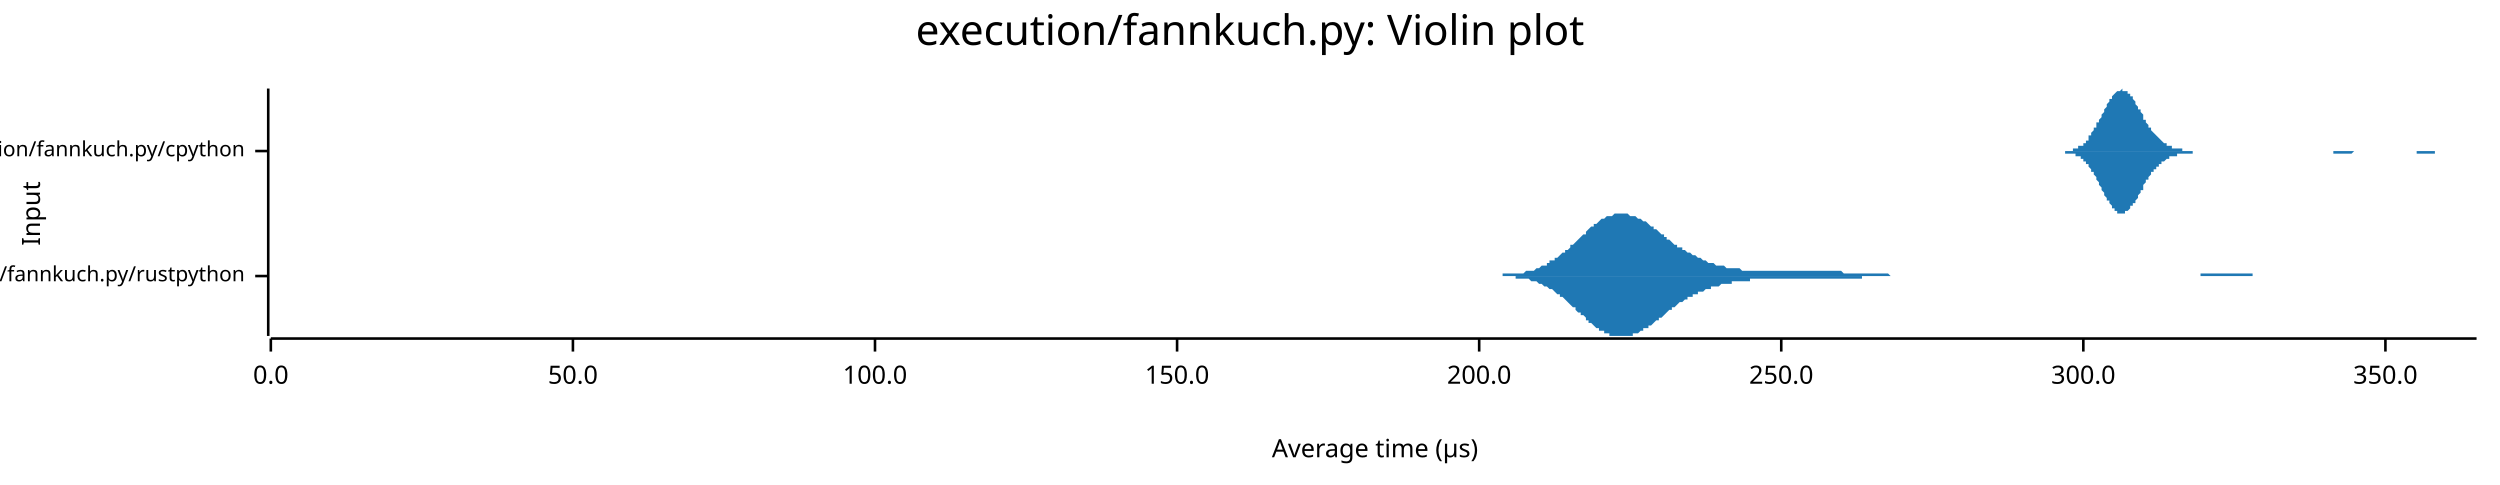
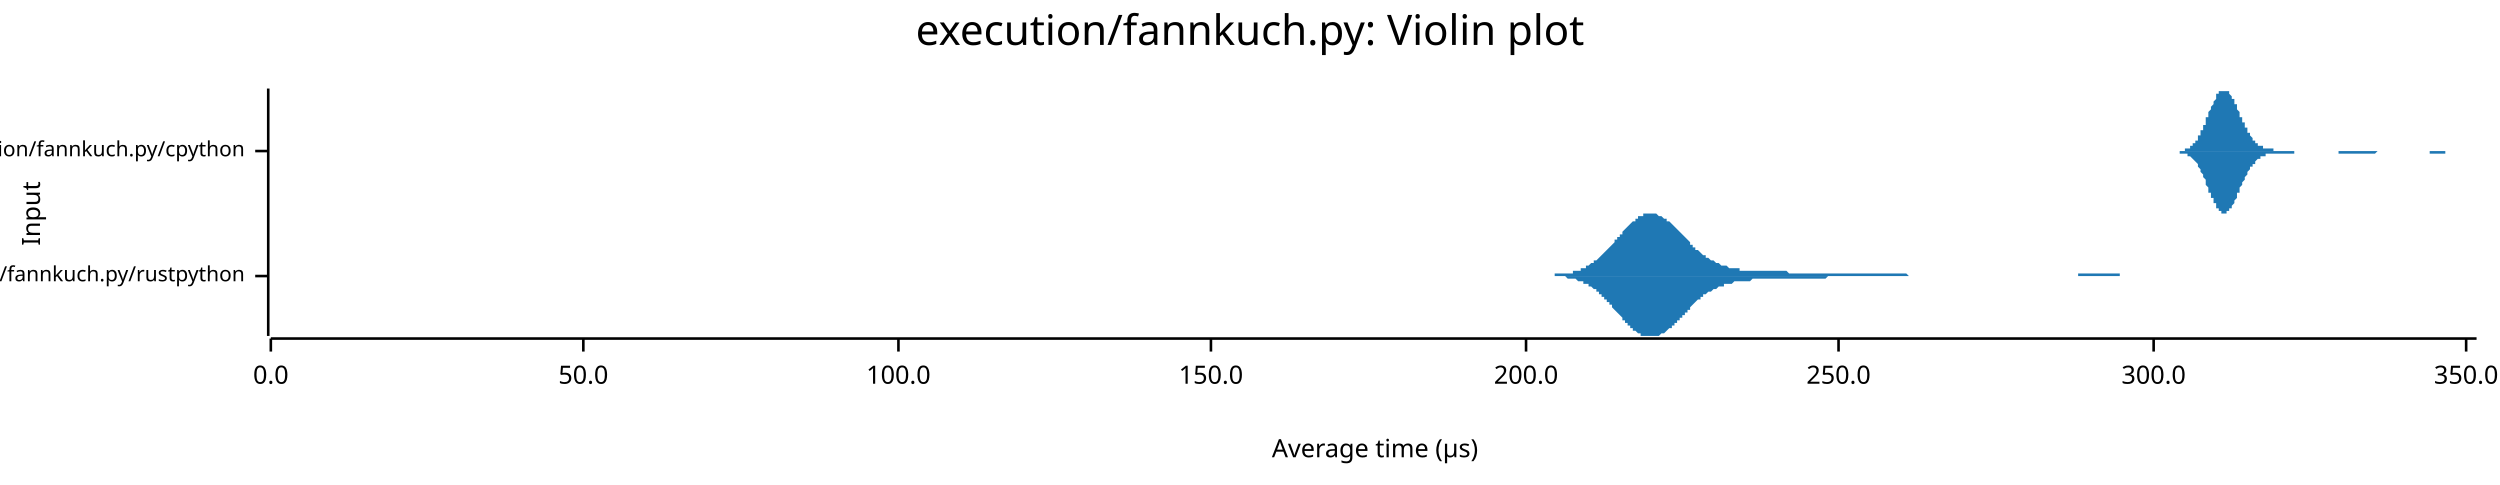
<svg xmlns="http://www.w3.org/2000/svg" width="960" height="186" viewBox="0 0 960 186">
  <text x="480" y="5" dy="0.76em" text-anchor="middle" font-family="sans-serif" font-size="16.129" opacity="1" fill="#000000">
execution/fannkuch.py: Violin plot
</text>
  <text x="8" y="82" dy="0.76em" text-anchor="middle" font-family="sans-serif" font-size="9.677" opacity="1" fill="#000000" transform="rotate(270, 8, 82)">
Input
</text>
  <text x="528" y="178" dy="-0.5ex" text-anchor="middle" font-family="sans-serif" font-size="9.677" opacity="1" fill="#000000">
Average time (µs)
</text>
  <polyline fill="none" opacity="1" stroke="#000000" stroke-width="1" points="103,34 103,129 " />
  <text x="94" y="106" dy="0.5ex" text-anchor="end" font-family="sans-serif" font-size="8.065" opacity="1" fill="#000000">
execution/fannkuch.py/rustpython
</text>
  <polyline fill="none" opacity="1" stroke="#000000" stroke-width="1" points="98,106 103,106 " />
  <text x="94" y="58" dy="0.5ex" text-anchor="end" font-family="sans-serif" font-size="8.065" opacity="1" fill="#000000">
execution/fannkuch.py/cpython
</text>
  <polyline fill="none" opacity="1" stroke="#000000" stroke-width="1" points="98,58 103,58 " />
  <polyline fill="none" opacity="1" stroke="#000000" stroke-width="1" points="104,130 951,130 " />
  <text x="104" y="140" dy="0.76em" text-anchor="middle" font-family="sans-serif" font-size="9.677" opacity="1" fill="#000000">
0.0
</text>
  <polyline fill="none" opacity="1" stroke="#000000" stroke-width="1" points="104,130 104,135 " />
-   <text x="220" y="140" dy="0.76em" text-anchor="middle" font-family="sans-serif" font-size="9.677" opacity="1" fill="#000000">
+   <text x="224" y="140" dy="0.76em" text-anchor="middle" font-family="sans-serif" font-size="9.677" opacity="1" fill="#000000">
50.0
</text>
-   <polyline fill="none" opacity="1" stroke="#000000" stroke-width="1" points="220,130 220,135 " />
-   <text x="336" y="140" dy="0.76em" text-anchor="middle" font-family="sans-serif" font-size="9.677" opacity="1" fill="#000000">
+   <polyline fill="none" opacity="1" stroke="#000000" stroke-width="1" points="224,130 224,135 " />
+   <text x="345" y="140" dy="0.76em" text-anchor="middle" font-family="sans-serif" font-size="9.677" opacity="1" fill="#000000">
100.0
</text>
-   <polyline fill="none" opacity="1" stroke="#000000" stroke-width="1" points="336,130 336,135 " />
-   <text x="452" y="140" dy="0.76em" text-anchor="middle" font-family="sans-serif" font-size="9.677" opacity="1" fill="#000000">
+   <polyline fill="none" opacity="1" stroke="#000000" stroke-width="1" points="345,130 345,135 " />
+   <text x="465" y="140" dy="0.76em" text-anchor="middle" font-family="sans-serif" font-size="9.677" opacity="1" fill="#000000">
150.0
</text>
-   <polyline fill="none" opacity="1" stroke="#000000" stroke-width="1" points="452,130 452,135 " />
-   <text x="568" y="140" dy="0.76em" text-anchor="middle" font-family="sans-serif" font-size="9.677" opacity="1" fill="#000000">
+   <polyline fill="none" opacity="1" stroke="#000000" stroke-width="1" points="465,130 465,135 " />
+   <text x="586" y="140" dy="0.76em" text-anchor="middle" font-family="sans-serif" font-size="9.677" opacity="1" fill="#000000">
200.0
</text>
-   <polyline fill="none" opacity="1" stroke="#000000" stroke-width="1" points="568,130 568,135 " />
-   <text x="684" y="140" dy="0.76em" text-anchor="middle" font-family="sans-serif" font-size="9.677" opacity="1" fill="#000000">
+   <polyline fill="none" opacity="1" stroke="#000000" stroke-width="1" points="586,130 586,135 " />
+   <text x="706" y="140" dy="0.76em" text-anchor="middle" font-family="sans-serif" font-size="9.677" opacity="1" fill="#000000">
250.0
</text>
-   <polyline fill="none" opacity="1" stroke="#000000" stroke-width="1" points="684,130 684,135 " />
-   <text x="800" y="140" dy="0.76em" text-anchor="middle" font-family="sans-serif" font-size="9.677" opacity="1" fill="#000000">
+   <polyline fill="none" opacity="1" stroke="#000000" stroke-width="1" points="706,130 706,135 " />
+   <text x="827" y="140" dy="0.76em" text-anchor="middle" font-family="sans-serif" font-size="9.677" opacity="1" fill="#000000">
300.0
</text>
-   <polyline fill="none" opacity="1" stroke="#000000" stroke-width="1" points="800,130 800,135 " />
-   <text x="916" y="140" dy="0.76em" text-anchor="middle" font-family="sans-serif" font-size="9.677" opacity="1" fill="#000000">
+   <polyline fill="none" opacity="1" stroke="#000000" stroke-width="1" points="827,130 827,135 " />
+   <text x="947" y="140" dy="0.76em" text-anchor="middle" font-family="sans-serif" font-size="9.677" opacity="1" fill="#000000">
350.0
</text>
-   <polyline fill="none" opacity="1" stroke="#000000" stroke-width="1" points="916,130 916,135 " />
-   <polygon opacity="1" fill="#1F78B4" points="568,106 569,106 569,106 570,106 571,106 571,106 572,106 573,106 573,106 574,106 575,106 575,106 576,106 577,106 577,105 578,105 579,105 579,105 580,105 580,105 581,105 582,105 582,105 583,105 584,105 584,105 585,105 586,104 586,104 587,104 588,104 588,104 589,104 590,103 590,103 591,103 592,102 592,102 593,102 594,102 594,101 595,101 595,100 596,100 597,100 597,99 598,99 599,98 599,98 600,97 601,97 601,96 602,96 603,95 603,94 604,94 605,93 605,93 606,92 607,91 607,91 608,90 609,90 609,89 610,88 610,88 611,87 612,87 612,86 613,86 614,85 614,85 615,84 616,84 616,84 617,83 618,83 618,83 619,83 620,82 620,82 621,82 622,82 622,82 623,82 624,82 624,82 625,82 625,82 626,83 627,83 627,83 628,83 629,84 629,84 630,84 631,85 631,85 632,85 633,86 633,86 634,87 635,87 635,88 636,88 637,89 637,89 638,90 639,90 639,91 640,91 640,92 641,92 642,93 642,93 643,94 644,94 644,95 645,95 646,95 646,96 647,96 648,97 648,97 649,97 650,98 650,98 651,98 652,99 652,99 653,99 654,100 654,100 655,100 655,100 656,101 657,101 657,101 658,101 659,102 659,102 660,102 661,102 661,102 662,102 663,103 663,103 664,103 665,103 665,103 666,103 667,103 667,103 668,103 669,104 669,104 670,104 670,104 671,104 672,104 672,104 673,104 674,104 674,104 675,104 676,104 676,104 677,104 678,104 678,104 679,104 680,104 680,104 681,104 682,104 682,104 683,104 684,104 684,104 685,104 685,104 686,104 687,104 687,104 688,104 689,104 689,104 690,104 691,104 691,104 692,104 693,104 693,104 694,104 695,104 695,104 696,104 697,104 697,104 698,104 699,104 699,104 700,104 700,104 701,104 702,104 702,104 703,104 704,104 704,104 705,104 706,104 706,104 707,104 708,105 708,105 709,105 710,105 710,105 711,105 712,105 712,105 713,105 714,105 714,105 715,105 715,105 716,105 717,105 717,105 718,105 719,105 719,105 720,105 721,105 721,105 722,105 723,105 723,105 724,105 725,105 725,105 726,106 727,106 727,106 728,106 729,106 729,106 730,106 730,106 731,106 732,106 732,106 733,106 734,106 734,106 735,106 736,106 736,106 737,106 738,106 738,106 739,106 740,106 740,106 741,106 742,106 742,106 743,106 744,106 744,106 745,106 745,106 746,106 747,106 747,106 748,106 749,106 749,106 750,106 751,106 751,106 752,106 753,106 753,106 754,106 755,106 755,106 756,106 757,106 757,106 758,106 759,106 759,106 760,106 760,106 761,106 762,106 762,106 763,106 764,106 764,106 765,106 766,106 766,106 767,106 768,106 768,106 769,106 770,106 770,106 771,106 772,106 772,106 773,106 774,106 774,106 775,106 775,106 776,106 777,106 777,106 778,106 779,106 779,106 780,106 781,106 781,106 782,106 783,106 783,106 784,106 785,106 785,106 786,106 787,106 787,106 788,106 789,106 789,106 790,106 790,106 791,106 792,106 792,106 793,106 794,106 794,106 795,106 796,106 796,106 797,106 798,106 798,106 799,106 800,106 800,106 801,106 802,106 802,106 803,106 804,106 804,106 805,106 805,106 806,106 807,106 807,106 808,106 809,106 809,106 810,106 811,106 811,106 812,106 813,106 813,106 814,106 815,106 815,106 816,106 817,106 817,106 818,106 819,106 819,106 820,106 820,106 821,106 822,106 822,106 823,106 824,106 824,106 825,106 826,106 826,106 827,106 828,106 828,106 829,106 830,106 830,106 831,106 832,106 832,106 833,106 834,106 834,106 835,106 835,106 836,106 837,106 837,106 838,106 839,106 839,106 840,106 841,106 841,106 842,106 843,106 843,106 844,106 845,106 845,105 846,105 847,105 847,105 848,105 849,105 849,105 850,105 850,105 851,105 852,105 852,105 853,105 854,105 854,105 855,105 856,105 856,105 857,105 858,105 858,105 859,105 860,105 860,105 861,105 862,105 862,105 863,105 864,105 864,105 865,105 865,106 866,106 867,106 867,106 868,106 869,106 869,106 870,106 871,106 871,106 872,106 873,106 873,106 874,106 875,106 875,106 876,106 877,106 877,106 878,106 879,106 879,106 880,106 880,106 881,106 882,106 882,106 883,106 884,106 884,106 885,106 886,106 886,106 887,106 888,106 888,106 889,106 890,106 890,106 891,106 892,106 892,106 893,106 894,106 894,106 568,106 " />
-   <polygon opacity="1" fill="#1F78B4" points="568,106 569,106 569,106 570,106 571,106 571,106 572,106 573,106 573,106 574,106 575,106 575,106 576,106 577,106 577,106 578,106 579,106 579,106 580,106 580,106 581,106 582,106 582,107 583,107 584,107 584,107 585,107 586,107 586,107 587,107 588,108 588,108 589,108 590,108 590,108 591,109 592,109 592,109 593,110 594,110 594,110 595,111 595,111 596,111 597,112 597,112 598,113 599,113 599,114 600,114 601,115 601,115 602,116 603,117 603,117 604,118 605,118 605,119 606,120 607,120 607,121 608,121 609,122 609,123 610,123 610,124 611,124 612,125 612,125 613,126 614,126 614,127 615,127 616,127 616,128 617,128 618,128 618,129 619,129 620,129 620,129 621,129 622,129 622,129 623,129 624,129 624,129 625,129 625,129 626,129 627,129 627,128 628,128 629,128 629,128 630,127 631,127 631,126 632,126 633,126 633,125 634,125 635,124 635,124 636,123 637,123 637,122 638,122 639,121 639,121 640,120 640,120 641,119 642,119 642,118 643,118 644,117 644,117 645,116 646,116 646,116 647,115 648,115 648,114 649,114 650,114 650,113 651,113 652,113 652,112 653,112 654,112 654,112 655,111 655,111 656,111 657,111 657,110 658,110 659,110 659,110 660,110 661,109 661,109 662,109 663,109 663,109 664,109 665,109 665,108 666,108 667,108 667,108 668,108 669,108 669,108 670,108 670,108 671,108 672,108 672,107 673,107 674,107 674,107 675,107 676,107 676,107 677,107 678,107 678,107 679,107 680,107 680,107 681,107 682,107 682,107 683,107 684,107 684,107 685,107 685,107 686,107 687,107 687,107 688,107 689,107 689,107 690,107 691,107 691,107 692,107 693,107 693,107 694,107 695,107 695,107 696,107 697,107 697,107 698,107 699,107 699,107 700,107 700,107 701,107 702,107 702,107 703,107 704,107 704,107 705,107 706,107 706,107 707,107 708,107 708,107 709,107 710,107 710,107 711,107 712,107 712,107 713,107 714,107 714,107 715,107 715,106 716,106 717,106 717,106 718,106 719,106 719,106 720,106 721,106 721,106 722,106 723,106 723,106 724,106 725,106 725,106 726,106 727,106 727,106 728,106 729,106 729,106 730,106 730,106 731,106 732,106 732,106 733,106 734,106 734,106 735,106 736,106 736,106 737,106 738,106 738,106 739,106 740,106 740,106 741,106 742,106 742,106 743,106 744,106 744,106 745,106 745,106 746,106 747,106 747,106 748,106 749,106 749,106 750,106 751,106 751,106 752,106 753,106 753,106 754,106 755,106 755,106 756,106 757,106 757,106 758,106 759,106 759,106 760,106 760,106 761,106 762,106 762,106 763,106 764,106 764,106 765,106 766,106 766,106 767,106 768,106 768,106 769,106 770,106 770,106 771,106 772,106 772,106 773,106 774,106 774,106 775,106 775,106 776,106 777,106 777,106 778,106 779,106 779,106 780,106 781,106 781,106 782,106 783,106 783,106 784,106 785,106 785,106 786,106 787,106 787,106 788,106 789,106 789,106 790,106 790,106 791,106 792,106 792,106 793,106 794,106 794,106 795,106 796,106 796,106 797,106 798,106 798,106 799,106 800,106 800,106 801,106 802,106 802,106 803,106 804,106 804,106 805,106 805,106 806,106 807,106 807,106 808,106 809,106 809,106 810,106 811,106 811,106 812,106 813,106 813,106 814,106 815,106 815,106 816,106 817,106 817,106 818,106 819,106 819,106 820,106 820,106 821,106 822,106 822,106 823,106 824,106 824,106 825,106 826,106 826,106 827,106 828,106 828,106 829,106 830,106 830,106 831,106 832,106 832,106 833,106 834,106 834,106 835,106 835,106 836,106 837,106 837,106 838,106 839,106 839,106 840,106 841,106 841,106 842,106 843,106 843,106 844,106 845,106 845,106 846,106 847,106 847,106 848,106 849,106 849,106 850,106 850,106 851,106 852,106 852,106 853,106 854,106 854,106 855,106 856,106 856,106 857,106 858,106 858,106 859,106 860,106 860,106 861,106 862,106 862,106 863,106 864,106 864,106 865,106 865,106 866,106 867,106 867,106 868,106 869,106 869,106 870,106 871,106 871,106 872,106 873,106 873,106 874,106 875,106 875,106 876,106 877,106 877,106 878,106 879,106 879,106 880,106 880,106 881,106 882,106 882,106 883,106 884,106 884,106 885,106 886,106 886,106 887,106 888,106 888,106 889,106 890,106 890,106 891,106 892,106 892,106 893,106 894,106 894,106 568,106 " />
-   <polygon opacity="1" fill="#1F78B4" points="787,58 787,58 787,58 788,58 788,58 788,58 789,58 789,58 789,58 790,58 790,58 790,58 791,58 791,58 791,58 792,58 792,58 792,58 793,58 793,58 793,58 794,58 794,58 794,58 795,58 795,58 795,58 796,58 796,57 796,57 797,57 797,57 797,57 798,57 798,57 798,56 799,56 799,56 799,56 800,56 800,55 800,55 801,55 801,54 801,54 802,54 802,53 802,53 802,52 803,52 803,51 803,51 804,50 804,50 804,49 805,49 805,48 805,47 806,47 806,46 806,46 807,45 807,44 807,44 808,43 808,42 808,42 809,41 809,40 809,40 810,39 810,39 810,38 811,38 811,37 811,37 812,36 812,36 812,36 813,35 813,35 813,35 814,35 814,35 814,35 815,34 815,35 815,35 816,35 816,35 816,35 817,35 817,36 817,36 818,36 818,37 818,37 819,37 819,38 819,38 820,39 820,39 820,40 821,41 821,41 821,42 822,42 822,43 822,43 823,44 823,45 823,45 823,46 824,46 824,47 824,47 825,48 825,48 825,49 826,49 826,50 826,50 827,51 827,51 827,51 828,52 828,52 828,52 829,53 829,53 829,53 830,54 830,54 830,54 831,55 831,55 831,55 832,55 832,55 832,56 833,56 833,56 833,56 834,56 834,56 834,57 835,57 835,57 835,57 836,57 836,57 836,57 837,57 837,57 837,57 838,57 838,58 838,58 839,58 839,58 839,58 840,58 840,58 840,58 841,58 841,58 841,58 842,58 842,58 842,58 843,58 843,58 843,58 844,58 844,58 844,58 844,58 845,58 845,58 845,58 846,58 846,58 846,58 847,58 847,58 847,58 848,58 848,58 848,58 849,58 849,58 849,58 850,58 850,58 850,58 851,58 851,58 851,58 852,58 852,58 852,58 853,58 853,58 853,58 854,58 854,58 854,58 855,58 855,58 855,58 856,58 856,58 856,58 857,58 857,58 857,58 858,58 858,58 858,58 859,58 859,58 859,58 860,58 860,58 860,58 861,58 861,58 861,58 862,58 862,58 862,58 863,58 863,58 863,58 864,58 864,58 864,58 865,58 865,58 865,58 865,58 866,58 866,58 866,58 867,58 867,58 867,58 868,58 868,58 868,58 869,58 869,58 869,58 870,58 870,58 870,58 871,58 871,58 871,58 872,58 872,58 872,58 873,58 873,58 873,58 874,58 874,58 874,58 875,58 875,58 875,58 876,58 876,58 876,58 877,58 877,58 877,58 878,58 878,58 878,58 879,58 879,58 879,58 880,58 880,58 880,58 881,58 881,58 881,58 882,58 882,58 882,58 883,58 883,58 883,58 884,58 884,58 884,58 885,58 885,58 885,58 886,58 886,58 886,58 887,58 887,58 887,58 887,58 888,58 888,58 888,58 889,58 889,58 889,58 890,58 890,58 890,58 891,58 891,58 891,58 892,58 892,58 892,58 893,58 893,58 893,58 894,58 894,58 894,58 895,58 895,58 895,58 896,58 896,58 896,58 897,58 897,58 897,58 898,58 898,58 898,58 899,58 899,58 899,58 900,58 900,58 900,58 901,58 901,58 901,58 902,58 902,58 902,58 903,58 903,58 903,58 904,58 904,58 904,58 905,58 905,58 905,58 906,58 906,58 906,58 907,58 907,58 907,58 908,58 908,58 908,58 908,58 909,58 909,58 909,58 910,58 910,58 910,58 911,58 911,58 911,58 912,58 912,58 912,58 913,58 913,58 913,58 914,58 914,58 914,58 915,58 915,58 915,58 916,58 916,58 916,58 917,58 917,58 917,58 918,58 918,58 918,58 919,58 919,58 919,58 920,58 920,58 920,58 921,58 921,58 921,58 922,58 922,58 922,58 923,58 923,58 923,58 924,58 924,58 924,58 925,58 925,58 925,58 926,58 926,58 926,58 927,58 927,58 927,58 928,58 928,58 928,58 929,58 929,58 929,58 929,58 930,58 930,58 930,58 931,58 931,58 931,58 932,58 932,58 932,58 933,58 933,58 933,58 934,58 934,58 934,58 935,58 935,58 935,58 936,58 936,58 936,58 937,58 937,58 937,58 938,58 938,58 938,58 939,58 939,58 939,58 940,58 940,58 940,58 941,58 941,58 941,58 942,58 942,58 942,58 943,58 943,58 943,58 944,58 944,58 944,58 945,58 945,58 945,58 946,58 946,58 946,58 947,58 947,58 947,58 948,58 948,58 948,58 949,58 949,58 949,58 950,58 950,58 950,58 951,58 951,58 787,58 " />
-   <polygon opacity="1" fill="#1F78B4" points="787,58 787,58 787,58 788,58 788,58 788,58 789,58 789,58 789,58 790,58 790,58 790,58 791,58 791,58 791,58 792,58 792,58 792,58 793,58 793,59 793,59 794,59 794,59 794,59 795,59 795,59 795,59 796,59 796,59 796,59 797,59 797,59 797,60 798,60 798,60 798,60 799,60 799,60 799,61 800,61 800,61 800,62 801,62 801,62 801,63 802,63 802,63 802,64 802,64 803,65 803,65 803,66 804,66 804,67 804,67 805,68 805,68 805,69 806,70 806,70 806,71 807,72 807,72 807,73 808,74 808,74 808,75 809,76 809,76 809,77 810,77 810,78 810,78 811,79 811,79 811,80 812,80 812,81 812,81 813,81 813,81 813,82 814,82 814,82 814,82 815,82 815,82 815,82 816,82 816,82 816,81 817,81 817,81 817,81 818,80 818,80 818,79 819,79 819,79 819,78 820,78 820,77 820,77 821,76 821,75 821,75 822,74 822,74 822,73 823,73 823,72 823,71 823,71 824,70 824,70 824,69 825,69 825,68 825,68 826,67 826,67 826,66 827,66 827,66 827,65 828,65 828,64 828,64 829,64 829,63 829,63 830,63 830,62 830,62 831,62 831,62 831,62 832,61 832,61 832,61 833,61 833,61 833,60 834,60 834,60 834,60 835,60 835,60 835,60 836,60 836,59 836,59 837,59 837,59 837,59 838,59 838,59 838,59 839,59 839,59 839,59 840,59 840,59 840,59 841,59 841,59 841,59 842,59 842,59 842,58 843,58 843,58 843,58 844,58 844,58 844,58 844,58 845,58 845,58 845,58 846,58 846,58 846,58 847,58 847,58 847,58 848,58 848,58 848,58 849,58 849,58 849,58 850,58 850,58 850,58 851,58 851,58 851,58 852,58 852,58 852,58 853,58 853,58 853,58 854,58 854,58 854,58 855,58 855,58 855,58 856,58 856,58 856,58 857,58 857,58 857,58 858,58 858,58 858,58 859,58 859,58 859,58 860,58 860,58 860,58 861,58 861,58 861,58 862,58 862,58 862,58 863,58 863,58 863,58 864,58 864,58 864,58 865,58 865,58 865,58 865,58 866,58 866,58 866,58 867,58 867,58 867,58 868,58 868,58 868,58 869,58 869,58 869,58 870,58 870,58 870,58 871,58 871,58 871,58 872,58 872,58 872,58 873,58 873,58 873,58 874,58 874,58 874,58 875,58 875,58 875,58 876,58 876,58 876,58 877,58 877,58 877,58 878,58 878,58 878,58 879,58 879,58 879,58 880,58 880,58 880,58 881,58 881,58 881,58 882,58 882,58 882,58 883,58 883,58 883,58 884,58 884,58 884,58 885,58 885,58 885,58 886,58 886,58 886,58 887,58 887,58 887,58 887,58 888,58 888,58 888,58 889,58 889,58 889,58 890,58 890,58 890,58 891,58 891,58 891,58 892,58 892,58 892,58 893,58 893,58 893,58 894,58 894,58 894,58 895,58 895,58 895,58 896,58 896,58 896,59 897,59 897,59 897,59 898,59 898,59 898,59 899,59 899,59 899,59 900,59 900,59 900,59 901,59 901,59 901,59 902,59 902,59 902,59 903,59 903,59 903,59 904,58 904,58 904,58 905,58 905,58 905,58 906,58 906,58 906,58 907,58 907,58 907,58 908,58 908,58 908,58 908,58 909,58 909,58 909,58 910,58 910,58 910,58 911,58 911,58 911,58 912,58 912,58 912,58 913,58 913,58 913,58 914,58 914,58 914,58 915,58 915,58 915,58 916,58 916,58 916,58 917,58 917,58 917,58 918,58 918,58 918,58 919,58 919,58 919,58 920,58 920,58 920,58 921,58 921,58 921,58 922,58 922,58 922,58 923,58 923,58 923,58 924,58 924,58 924,58 925,58 925,58 925,58 926,58 926,58 926,58 927,58 927,58 927,58 928,58 928,59 928,59 929,59 929,59 929,59 929,59 930,59 930,59 930,59 931,59 931,59 931,59 932,59 932,59 932,59 933,59 933,59 933,59 934,59 934,59 934,59 935,59 935,58 935,58 936,58 936,58 936,58 937,58 937,58 937,58 938,58 938,58 938,58 939,58 939,58 939,58 940,58 940,58 940,58 941,58 941,58 941,58 942,58 942,58 942,58 943,58 943,58 943,58 944,58 944,58 944,58 945,58 945,58 945,58 946,58 946,58 946,58 947,58 947,58 947,58 948,58 948,58 948,58 949,58 949,58 949,58 950,58 950,58 950,58 951,58 951,58 787,58 " />
+   <polyline fill="none" opacity="1" stroke="#000000" stroke-width="1" points="947,130 947,135 " />
+   <polygon opacity="1" fill="#1F78B4" points="588,106 589,106 589,106 590,106 590,106 591,106 591,106 592,106 592,106 593,106 593,106 594,106 594,106 595,106 595,106 596,106 596,106 597,106 597,105 598,105 598,105 599,105 599,105 600,105 600,105 601,105 601,105 602,105 602,105 603,105 603,105 604,105 604,104 605,104 605,104 606,104 606,104 607,104 607,103 608,103 608,103 609,103 609,102 610,102 610,102 611,101 611,101 612,101 612,100 613,100 613,100 614,99 614,99 615,98 615,98 616,97 616,97 617,96 617,96 618,95 618,95 619,94 619,94 620,93 620,92 621,92 621,91 622,91 622,90 623,90 623,89 624,88 624,88 625,87 625,87 626,86 626,86 627,85 627,85 628,85 628,84 629,84 629,83 630,83 630,83 631,83 631,82 632,82 632,82 633,82 633,82 634,82 634,82 635,82 635,82 636,82 636,82 637,83 637,83 638,83 638,83 639,84 639,84 640,84 640,85 641,85 641,85 642,86 642,86 643,87 643,87 644,88 644,88 645,89 645,89 646,90 646,90 647,91 647,91 648,92 648,92 649,93 649,93 649,94 650,94 650,95 651,95 651,96 652,96 652,96 653,97 653,97 654,98 654,98 655,98 655,99 656,99 656,99 657,100 657,100 658,100 658,100 659,101 659,101 660,101 660,101 661,102 661,102 662,102 662,102 663,102 663,102 664,103 664,103 665,103 665,103 666,103 666,103 667,103 667,103 668,103 668,104 669,104 669,104 670,104 670,104 671,104 671,104 672,104 672,104 673,104 673,104 674,104 674,104 675,104 675,104 676,104 676,104 677,104 677,104 678,104 678,104 679,104 679,104 680,104 680,104 681,104 681,104 682,104 682,104 683,104 683,104 684,104 684,104 685,104 685,104 686,104 686,104 687,105 687,105 688,105 688,105 689,105 689,105 690,105 690,105 691,105 691,105 692,105 692,105 693,105 693,105 694,105 694,105 695,105 695,105 696,105 696,105 697,105 697,105 698,105 698,105 699,105 699,105 700,105 700,105 701,105 701,105 702,105 702,105 703,105 703,105 704,105 704,105 705,105 705,105 706,105 706,105 707,105 707,105 708,105 708,105 709,105 709,105 710,105 710,105 711,105 711,105 712,105 712,105 713,105 713,105 714,105 714,105 715,105 715,105 716,105 716,105 717,105 717,105 718,105 718,105 719,105 719,105 720,105 720,105 721,105 721,105 722,105 722,105 723,105 723,105 724,105 724,105 725,105 725,105 726,105 726,105 727,105 727,105 728,105 728,105 729,105 729,105 730,105 730,105 731,105 731,105 732,105 732,105 733,106 733,106 734,106 734,106 735,106 735,106 736,106 736,106 737,106 737,106 738,106 738,106 739,106 739,106 740,106 740,106 741,106 741,106 742,106 742,106 743,106 743,106 744,106 744,106 745,106 745,106 746,106 746,106 747,106 747,106 748,106 748,106 749,106 749,106 750,106 750,106 751,106 751,106 752,106 752,106 753,106 753,106 754,106 754,106 755,106 755,106 756,106 756,106 757,106 757,106 758,106 758,106 759,106 759,106 760,106 760,106 761,106 761,106 762,106 762,106 763,106 763,106 764,106 764,106 765,106 765,106 766,106 766,106 767,106 767,106 768,106 768,106 769,106 769,106 770,106 770,106 771,106 771,106 772,106 772,106 773,106 773,106 774,106 774,106 775,106 775,106 775,106 776,106 776,106 777,106 777,106 778,106 778,106 779,106 779,106 780,106 780,106 781,106 781,106 782,106 782,106 783,106 783,106 784,106 784,106 785,106 785,106 786,106 786,106 787,106 787,106 788,106 788,106 789,106 789,106 790,106 790,106 791,106 791,106 792,106 792,106 793,106 793,106 794,106 794,106 795,106 795,106 796,106 796,106 797,106 797,106 798,106 798,105 799,105 799,105 800,105 800,105 801,105 801,105 802,105 802,105 803,105 803,105 804,105 804,105 805,105 805,105 806,105 806,105 807,105 807,105 808,105 808,105 809,105 809,105 810,105 810,105 811,105 811,105 812,105 812,105 813,105 813,105 814,105 814,106 815,106 815,106 816,106 816,106 817,106 817,106 818,106 818,106 819,106 819,106 820,106 820,106 821,106 821,106 822,106 822,106 823,106 823,106 824,106 824,106 825,106 825,106 826,106 826,106 827,106 827,106 828,106 828,106 829,106 829,106 830,106 830,106 831,106 831,106 832,106 832,106 833,106 833,106 834,106 834,106 835,106 835,106 836,106 836,106 837,106 837,106 588,106 " />
+   <polygon opacity="1" fill="#1F78B4" points="588,106 589,106 589,106 590,106 590,106 591,106 591,106 592,106 592,106 593,106 593,106 594,106 594,106 595,106 595,106 596,106 596,106 597,106 597,106 598,106 598,106 599,106 599,106 600,106 600,106 601,106 601,106 602,107 602,107 603,107 603,107 604,107 604,107 605,107 605,107 606,108 606,108 607,108 607,108 608,108 608,109 609,109 609,109 610,109 610,110 611,110 611,110 612,111 612,111 613,111 613,112 614,112 614,113 615,113 615,114 616,114 616,115 617,115 617,116 618,116 618,117 619,117 619,118 620,119 620,119 621,120 621,120 622,121 622,121 623,122 623,123 624,123 624,124 625,124 625,125 626,125 626,126 627,126 627,127 628,127 628,127 629,128 629,128 630,128 630,129 631,129 631,129 632,129 632,129 633,129 633,129 634,129 634,129 635,129 635,129 636,129 636,129 637,129 637,129 638,128 638,128 639,128 639,128 640,127 640,127 641,126 641,126 642,126 642,125 643,125 643,124 644,124 644,123 645,123 645,122 646,122 646,121 647,121 647,120 648,120 648,119 649,119 649,118 649,118 650,117 650,117 651,116 651,116 652,115 652,115 653,115 653,114 654,114 654,113 655,113 655,113 656,112 656,112 657,112 657,112 658,111 658,111 659,111 659,111 660,110 660,110 661,110 661,110 662,110 662,109 663,109 663,109 664,109 664,109 665,109 665,109 666,108 666,108 667,108 667,108 668,108 668,108 669,108 669,108 670,108 670,108 671,108 671,108 672,108 672,108 673,107 673,107 674,107 674,107 675,107 675,107 676,107 676,107 677,107 677,107 678,107 678,107 679,107 679,107 680,107 680,107 681,107 681,107 682,107 682,107 683,107 683,107 684,107 684,107 685,107 685,107 686,107 686,107 687,107 687,107 688,107 688,107 689,107 689,107 690,107 690,107 691,107 691,107 692,107 692,107 693,107 693,107 694,107 694,107 695,107 695,107 696,107 696,107 697,107 697,107 698,107 698,107 699,107 699,107 700,107 700,107 701,107 701,107 702,106 702,106 703,106 703,106 704,106 704,106 705,106 705,106 706,106 706,106 707,106 707,106 708,106 708,106 709,106 709,106 710,106 710,106 711,106 711,106 712,106 712,106 713,106 713,106 714,106 714,106 715,106 715,106 716,106 716,106 717,106 717,106 718,106 718,106 719,106 719,106 720,106 720,106 721,106 721,106 722,106 722,106 723,106 723,106 724,106 724,106 725,106 725,106 726,106 726,106 727,106 727,106 728,106 728,106 729,106 729,106 730,106 730,106 731,106 731,106 732,106 732,106 733,106 733,106 734,106 734,106 735,106 735,106 736,106 736,106 737,106 737,106 738,106 738,106 739,106 739,106 740,106 740,106 741,106 741,106 742,106 742,106 743,106 743,106 744,106 744,106 745,106 745,106 746,106 746,106 747,106 747,106 748,106 748,106 749,106 749,106 750,106 750,106 751,106 751,106 752,106 752,106 753,106 753,106 754,106 754,106 755,106 755,106 756,106 756,106 757,106 757,106 758,106 758,106 759,106 759,106 760,106 760,106 761,106 761,106 762,106 762,106 763,106 763,106 764,106 764,106 765,106 765,106 766,106 766,106 767,106 767,106 768,106 768,106 769,106 769,106 770,106 770,106 771,106 771,106 772,106 772,106 773,106 773,106 774,106 774,106 775,106 775,106 775,106 776,106 776,106 777,106 777,106 778,106 778,106 779,106 779,106 780,106 780,106 781,106 781,106 782,106 782,106 783,106 783,106 784,106 784,106 785,106 785,106 786,106 786,106 787,106 787,106 788,106 788,106 789,106 789,106 790,106 790,106 791,106 791,106 792,106 792,106 793,106 793,106 794,106 794,106 795,106 795,106 796,106 796,106 797,106 797,106 798,106 798,106 799,106 799,106 800,106 800,106 801,106 801,106 802,106 802,106 803,106 803,106 804,106 804,106 805,106 805,106 806,106 806,106 807,106 807,106 808,106 808,106 809,106 809,106 810,106 810,106 811,106 811,106 812,106 812,106 813,106 813,106 814,106 814,106 815,106 815,106 816,106 816,106 817,106 817,106 818,106 818,106 819,106 819,106 820,106 820,106 821,106 821,106 822,106 822,106 823,106 823,106 824,106 824,106 825,106 825,106 826,106 826,106 827,106 827,106 828,106 828,106 829,106 829,106 830,106 830,106 831,106 831,106 832,106 832,106 833,106 833,106 834,106 834,106 835,106 835,106 836,106 836,106 837,106 837,106 588,106 " />
+   <polygon opacity="1" fill="#1F78B4" points="833,58 834,58 834,58 834,58 834,58 835,58 835,58 835,58 835,58 836,58 836,58 836,58 836,58 836,58 837,58 837,58 837,58 837,58 838,58 838,58 838,58 838,58 839,58 839,58 839,58 839,57 840,57 840,57 840,57 840,57 840,57 841,57 841,57 841,56 841,56 842,56 842,56 842,55 842,55 843,55 843,55 843,54 843,54 844,54 844,53 844,53 844,53 844,52 845,52 845,51 845,51 845,50 846,50 846,49 846,49 846,48 847,48 847,47 847,47 847,46 847,45 848,45 848,44 848,44 848,43 849,42 849,42 849,41 849,41 850,40 850,40 850,39 850,39 851,38 851,38 851,37 851,37 851,36 852,36 852,36 852,36 852,35 853,35 853,35 853,35 853,35 854,35 854,34 854,34 854,35 855,35 855,35 855,35 855,35 855,35 856,35 856,36 856,36 856,36 857,37 857,37 857,38 857,38 858,38 858,39 858,39 858,40 859,40 859,41 859,41 859,42 859,42 860,43 860,43 860,44 860,45 861,45 861,46 861,46 861,47 862,47 862,48 862,48 862,49 863,49 863,50 863,50 863,50 863,51 864,51 864,52 864,52 864,52 865,53 865,53 865,53 865,54 866,54 866,54 866,54 866,55 866,55 867,55 867,55 867,55 867,56 868,56 868,56 868,56 868,56 869,56 869,56 869,57 869,57 870,57 870,57 870,57 870,57 870,57 871,57 871,57 871,57 871,57 872,57 872,57 872,57 872,57 873,57 873,58 873,58 873,58 874,58 874,58 874,58 874,58 874,58 875,58 875,58 875,58 875,58 876,58 876,58 876,58 876,58 877,58 877,58 877,58 877,58 878,58 878,58 878,58 878,58 878,58 879,58 879,58 879,58 879,58 880,58 880,58 880,58 880,58 881,58 881,58 881,58 881,58 882,58 882,58 882,58 882,58 882,58 883,58 883,58 883,58 883,58 884,58 884,58 884,58 884,58 885,58 885,58 885,58 885,58 886,58 886,58 886,58 886,58 886,58 887,58 887,58 887,58 887,58 888,58 888,58 888,58 888,58 889,58 889,58 889,58 889,58 889,58 890,58 890,58 890,58 890,58 891,58 891,58 891,58 891,58 892,58 892,58 892,58 892,58 893,58 893,58 893,58 893,58 893,58 894,58 894,58 894,58 894,58 895,58 895,58 895,58 895,58 896,58 896,58 896,58 896,58 897,58 897,58 897,58 897,58 897,58 898,58 898,58 898,58 898,58 899,58 899,58 899,58 899,58 900,58 900,58 900,58 900,58 901,58 901,58 901,58 901,58 901,58 902,58 902,58 902,58 902,58 903,58 903,58 903,58 903,58 904,58 904,58 904,58 904,58 905,58 905,58 905,58 905,58 905,58 906,58 906,58 906,58 906,58 907,58 907,58 907,58 907,58 908,58 908,58 908,58 908,58 908,58 909,58 909,58 909,58 909,58 910,58 910,58 910,58 910,58 911,58 911,58 911,58 911,58 912,58 912,58 912,58 912,58 912,58 913,58 913,58 913,58 913,58 914,58 914,58 914,58 914,58 915,58 915,58 915,58 915,58 916,58 916,58 916,58 916,58 916,58 917,58 917,58 917,58 917,58 918,58 918,58 918,58 918,58 919,58 919,58 919,58 919,58 920,58 920,58 920,58 920,58 920,58 921,58 921,58 921,58 921,58 922,58 922,58 922,58 922,58 923,58 923,58 923,58 923,58 924,58 924,58 924,58 924,58 924,58 925,58 925,58 925,58 925,58 926,58 926,58 926,58 926,58 927,58 927,58 927,58 927,58 928,58 928,58 928,58 928,58 928,58 929,58 929,58 929,58 929,58 930,58 930,58 930,58 930,58 931,58 931,58 931,58 931,58 931,58 932,58 932,58 932,58 932,58 933,58 933,58 933,58 933,58 934,58 934,58 934,58 934,58 935,58 935,58 935,58 935,58 935,58 936,58 936,58 936,58 936,58 937,58 937,58 937,58 937,58 938,58 938,58 938,58 938,58 939,58 939,58 939,58 939,58 939,58 940,58 940,58 940,58 940,58 941,58 941,58 941,58 941,58 942,58 942,58 942,58 942,58 943,58 943,58 943,58 943,58 943,58 944,58 944,58 944,58 944,58 945,58 945,58 945,58 945,58 946,58 946,58 946,58 946,58 947,58 947,58 947,58 947,58 947,58 948,58 948,58 948,58 948,58 949,58 949,58 949,58 949,58 950,58 950,58 950,58 950,58 951,58 951,58 833,58 " />
+   <polygon opacity="1" fill="#1F78B4" points="833,58 834,58 834,58 834,58 834,58 835,58 835,58 835,58 835,58 836,58 836,58 836,58 836,58 836,58 837,58 837,58 837,59 837,59 838,59 838,59 838,59 838,59 839,59 839,59 839,59 839,59 840,59 840,59 840,59 840,60 840,60 841,60 841,60 841,60 841,60 842,61 842,61 842,61 842,61 843,62 843,62 843,62 843,62 844,63 844,63 844,64 844,64 844,64 845,65 845,65 845,66 845,66 846,67 846,67 846,68 846,68 847,69 847,69 847,70 847,71 847,71 848,72 848,72 848,73 848,74 849,74 849,75 849,75 849,76 850,76 850,77 850,77 850,78 851,78 851,79 851,79 851,80 851,80 852,80 852,81 852,81 852,81 853,81 853,82 853,82 853,82 854,82 854,82 854,82 854,82 855,82 855,82 855,82 855,81 855,81 856,81 856,81 856,80 856,80 857,80 857,79 857,79 857,79 858,78 858,78 858,77 858,77 859,76 859,76 859,75 859,75 859,74 860,74 860,73 860,72 860,72 861,71 861,71 861,70 861,70 862,69 862,69 862,68 862,68 863,67 863,67 863,67 863,66 863,66 864,65 864,65 864,65 864,64 865,64 865,64 865,63 865,63 866,63 866,62 866,62 866,62 866,62 867,61 867,61 867,61 867,61 868,61 868,61 868,60 868,60 869,60 869,60 869,60 869,60 870,60 870,60 870,60 870,60 870,59 871,59 871,59 871,59 871,59 872,59 872,59 872,59 872,59 873,59 873,59 873,59 873,59 874,59 874,59 874,59 874,59 874,59 875,59 875,59 875,59 875,59 876,59 876,59 876,59 876,59 877,59 877,59 877,59 877,59 878,59 878,59 878,59 878,59 878,59 879,59 879,59 879,59 879,59 880,59 880,59 880,59 880,59 881,59 881,59 881,59 881,58 882,58 882,58 882,58 882,58 882,58 883,58 883,58 883,58 883,58 884,58 884,58 884,58 884,58 885,58 885,58 885,58 885,58 886,58 886,58 886,58 886,58 886,58 887,58 887,58 887,58 887,58 888,58 888,58 888,58 888,58 889,58 889,58 889,58 889,58 889,58 890,58 890,58 890,58 890,58 891,58 891,58 891,58 891,58 892,58 892,58 892,58 892,58 893,58 893,58 893,58 893,58 893,58 894,58 894,58 894,58 894,58 895,58 895,58 895,58 895,58 896,58 896,58 896,58 896,58 897,58 897,58 897,58 897,58 897,58 898,58 898,59 898,59 898,59 899,59 899,59 899,59 899,59 900,59 900,59 900,59 900,59 901,59 901,59 901,59 901,59 901,59 902,59 902,59 902,59 902,59 903,59 903,59 903,59 903,59 904,59 904,59 904,59 904,59 905,59 905,59 905,59 905,59 905,59 906,59 906,59 906,59 906,59 907,59 907,59 907,59 907,59 908,59 908,59 908,59 908,59 908,59 909,59 909,59 909,59 909,59 910,59 910,59 910,59 910,59 911,59 911,59 911,59 911,59 912,59 912,59 912,59 912,59 912,59 913,58 913,58 913,58 913,58 914,58 914,58 914,58 914,58 915,58 915,58 915,58 915,58 916,58 916,58 916,58 916,58 916,58 917,58 917,58 917,58 917,58 918,58 918,58 918,58 918,58 919,58 919,58 919,58 919,58 920,58 920,58 920,58 920,58 920,58 921,58 921,58 921,58 921,58 922,58 922,58 922,58 922,58 923,58 923,58 923,58 923,58 924,58 924,58 924,58 924,58 924,58 925,58 925,58 925,58 925,58 926,58 926,58 926,58 926,58 927,58 927,58 927,58 927,58 928,58 928,58 928,58 928,58 928,58 929,58 929,58 929,58 929,58 930,58 930,58 930,58 930,58 931,58 931,58 931,58 931,58 931,58 932,58 932,58 932,58 932,58 933,58 933,59 933,59 933,59 934,59 934,59 934,59 934,59 935,59 935,59 935,59 935,59 935,59 936,59 936,59 936,59 936,59 937,59 937,59 937,59 937,59 938,59 938,59 938,59 938,59 939,59 939,59 939,58 939,58 939,58 940,58 940,58 940,58 940,58 941,58 941,58 941,58 941,58 942,58 942,58 942,58 942,58 943,58 943,58 943,58 943,58 943,58 944,58 944,58 944,58 944,58 945,58 945,58 945,58 945,58 946,58 946,58 946,58 946,58 947,58 947,58 947,58 947,58 947,58 948,58 948,58 948,58 948,58 949,58 949,58 949,58 949,58 950,58 950,58 950,58 950,58 951,58 951,58 833,58 " />
</svg>
